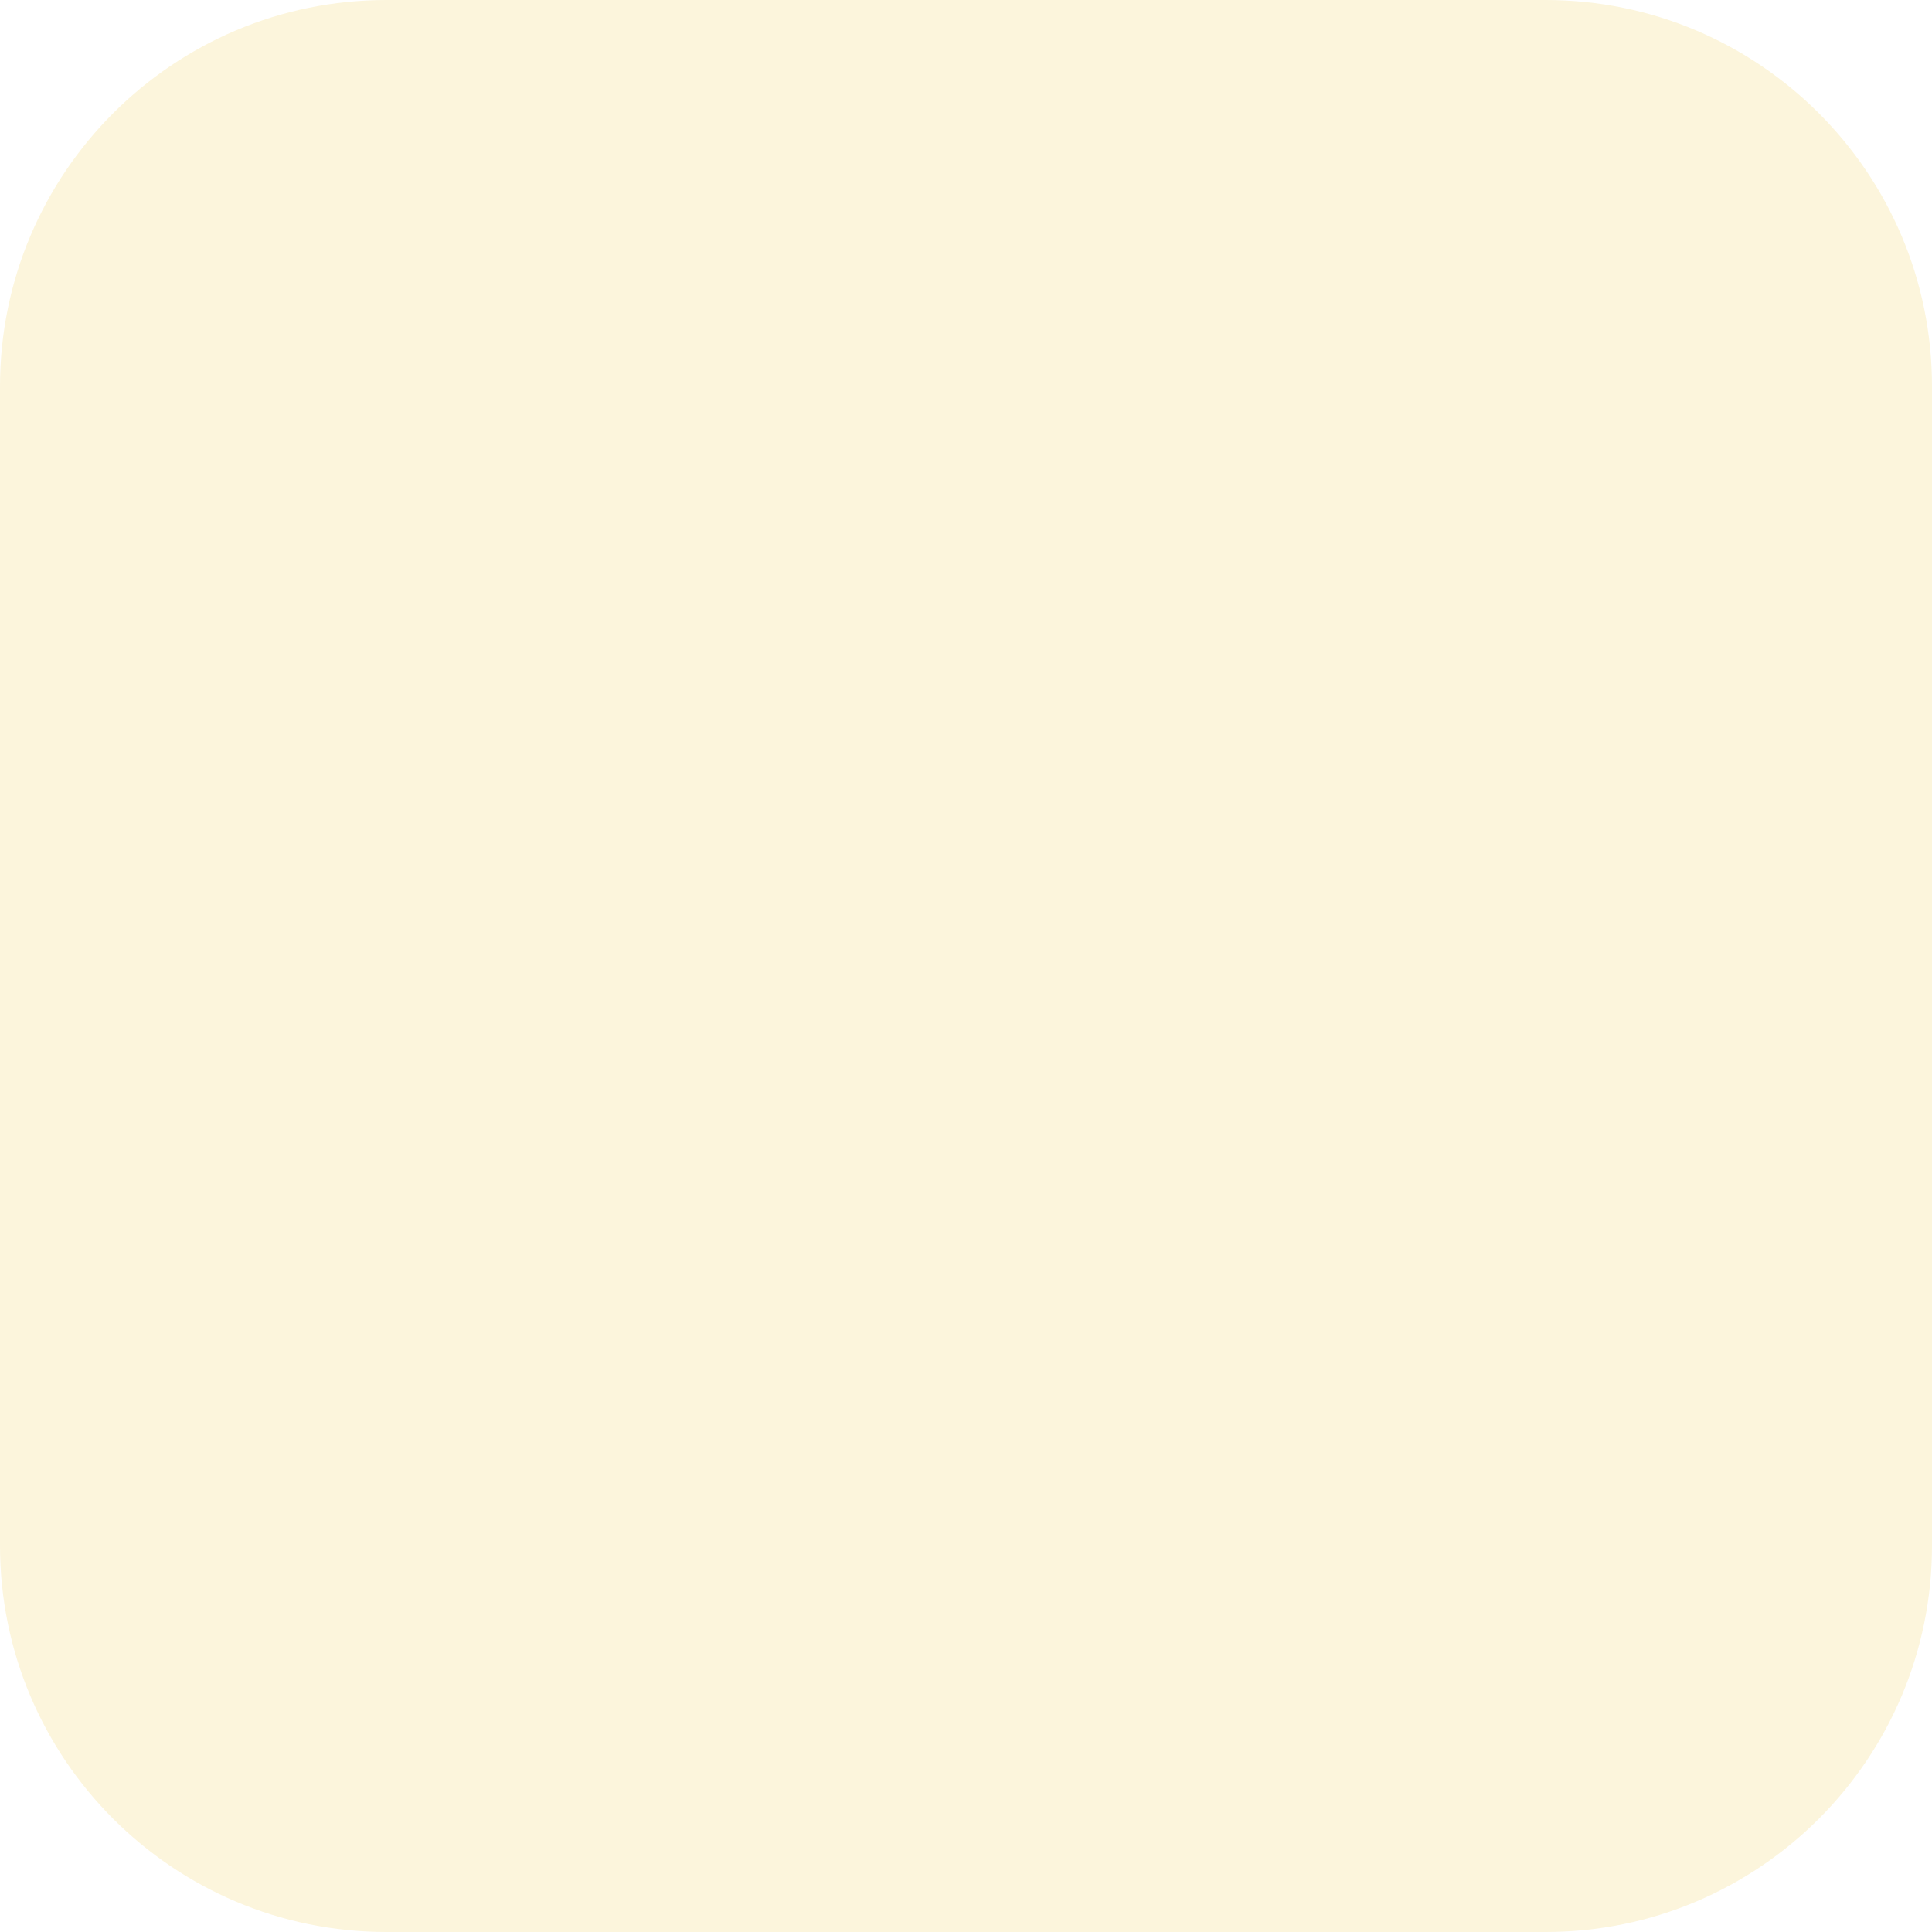
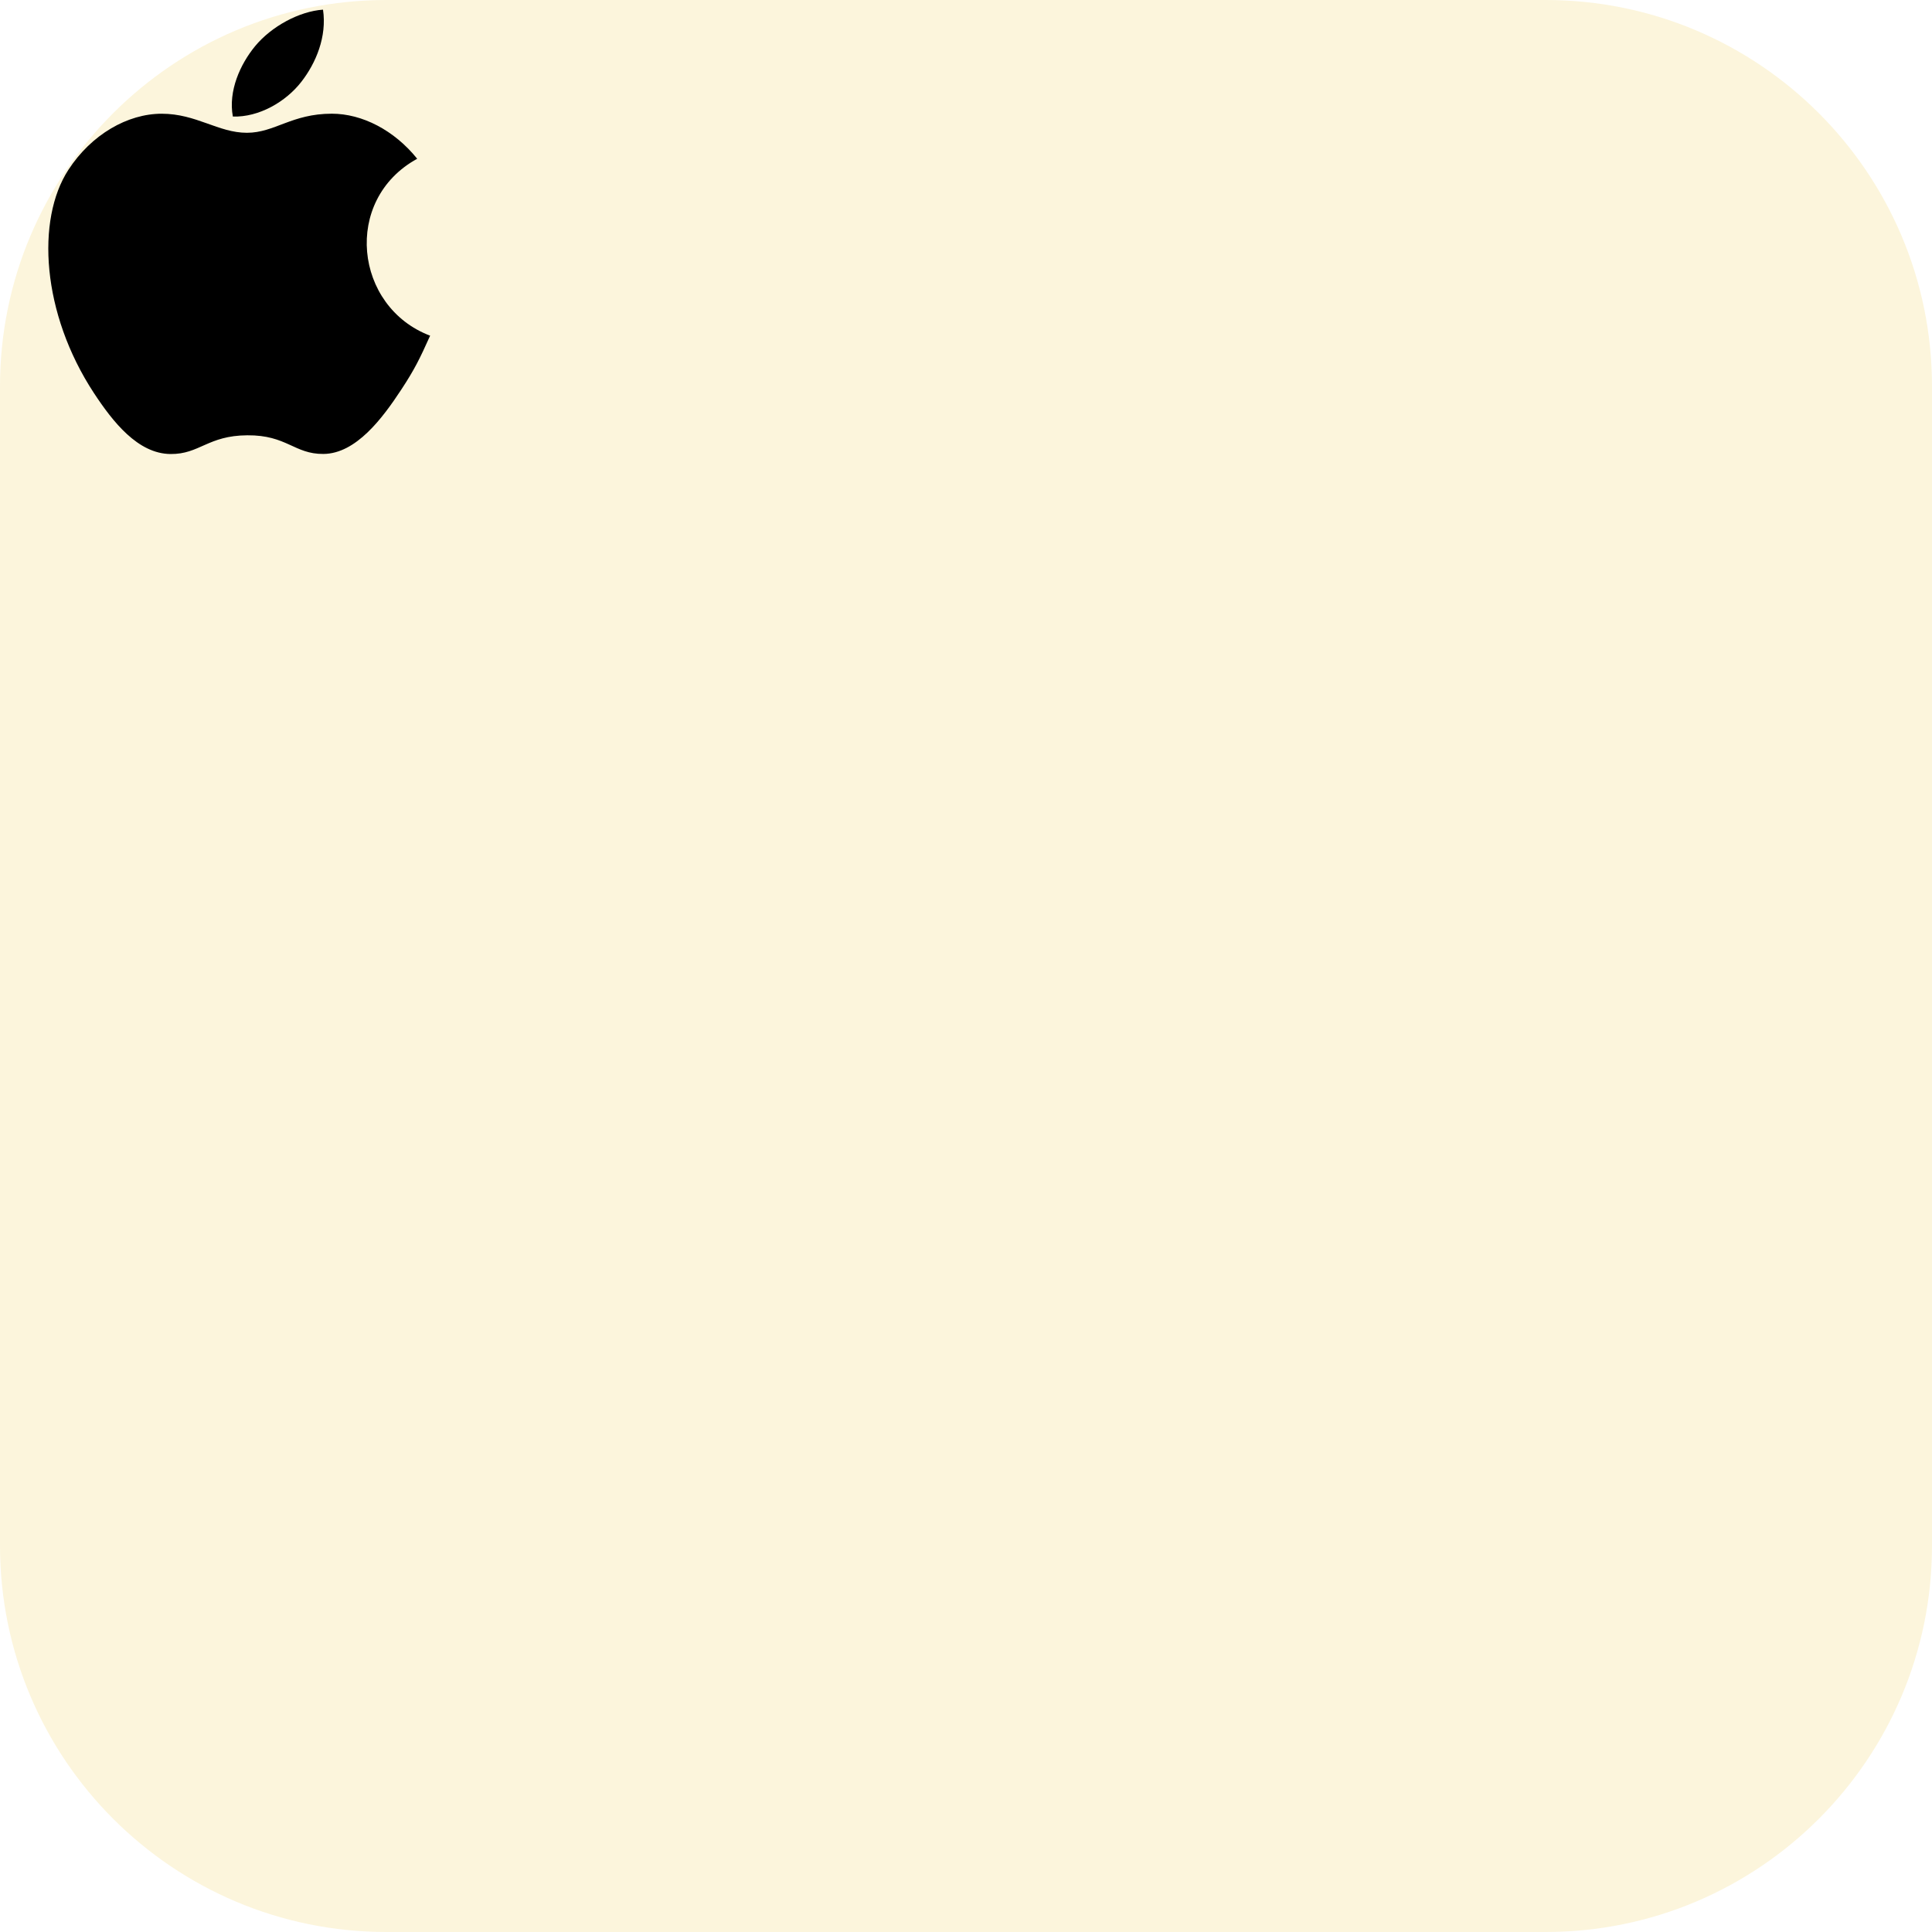
<svg xmlns="http://www.w3.org/2000/svg" version="1.1" width="200" height="200">
  <rect rx="40" ry="40" width="100%" height="100%" fill="#fcf5dc" />
-      30.46875 47.019531 29.691406 45.027344 25.601563 45.0625 C 21.515625 45.082031 20.664063 47.03125 17.648438 47 C 14.261719 46.96875 11.671875 43.648438 9.730469 40.699219 C 4.300781 32.429688 3.726563 22.734375 7.082031 17.578125 C 9.457031 13.921875 13.210938 11.773438 16.738281 11.773438 C 20.332031 11.773438 22.589844 13.746094 25.558594 13.746094 C 28.441406 13.746094 30.195313 11.769531 34.351563 11.769531 C 37.492188 11.769531 40.8125 13.480469 43.1875 16.433594 C 35.421875 20.691406 36.683594 31.78125 44.527344 34.75 Z M 31.195313 8.46875 C 32.707031 6.527344 33.855469 3.789063 33.4375 1 C 30.972656 1.167969 28.089844 2.742188 26.40625 4.78125 C 24.878906 6.640625 23.613281 9.398438 24.105469 12.066406 C 26.796875 12.152344 29.582031 10.546875 31.195313 8.46875 Z"/&gt;
+   <path d="M 44.527 34.75 C 43.449 37.145 42.93 38.215 41.543 40.328 C 39.602 43.281 36.863 46.969 33.48 46.992 C 30.469 47.02 29.691 45.027 25.602 45.062 C 21.516 45.082 20.664 47.031 17.648 47 C 14.262 46.969 11.672 43.648 9.73 40.699 C 4.301 32.43 3.727 22.734 7.082 17.578 C 9.457 13.922 13.211 11.773 16.738 11.773 C 20.332 11.773 22.59 13.746 25.559 13.746 C 28.441 13.746 30.195 11.77 34.352 11.77 C 37.492 11.77 40.812 13.48 43.188 16.434 C 35.422 20.691 36.684 31.781 44.527 34.75 Z M 31.195 8.469 C 32.707 6.527 33.855 3.789 33.438 1 C 30.973 1.168 28.09 2.742 26.406 4.781 C 24.879 6.641 23.613 9.398 24.105 12.066 C 26.797 12.152 29.582 10.547 31.195 8.469 Z" />
</svg>
